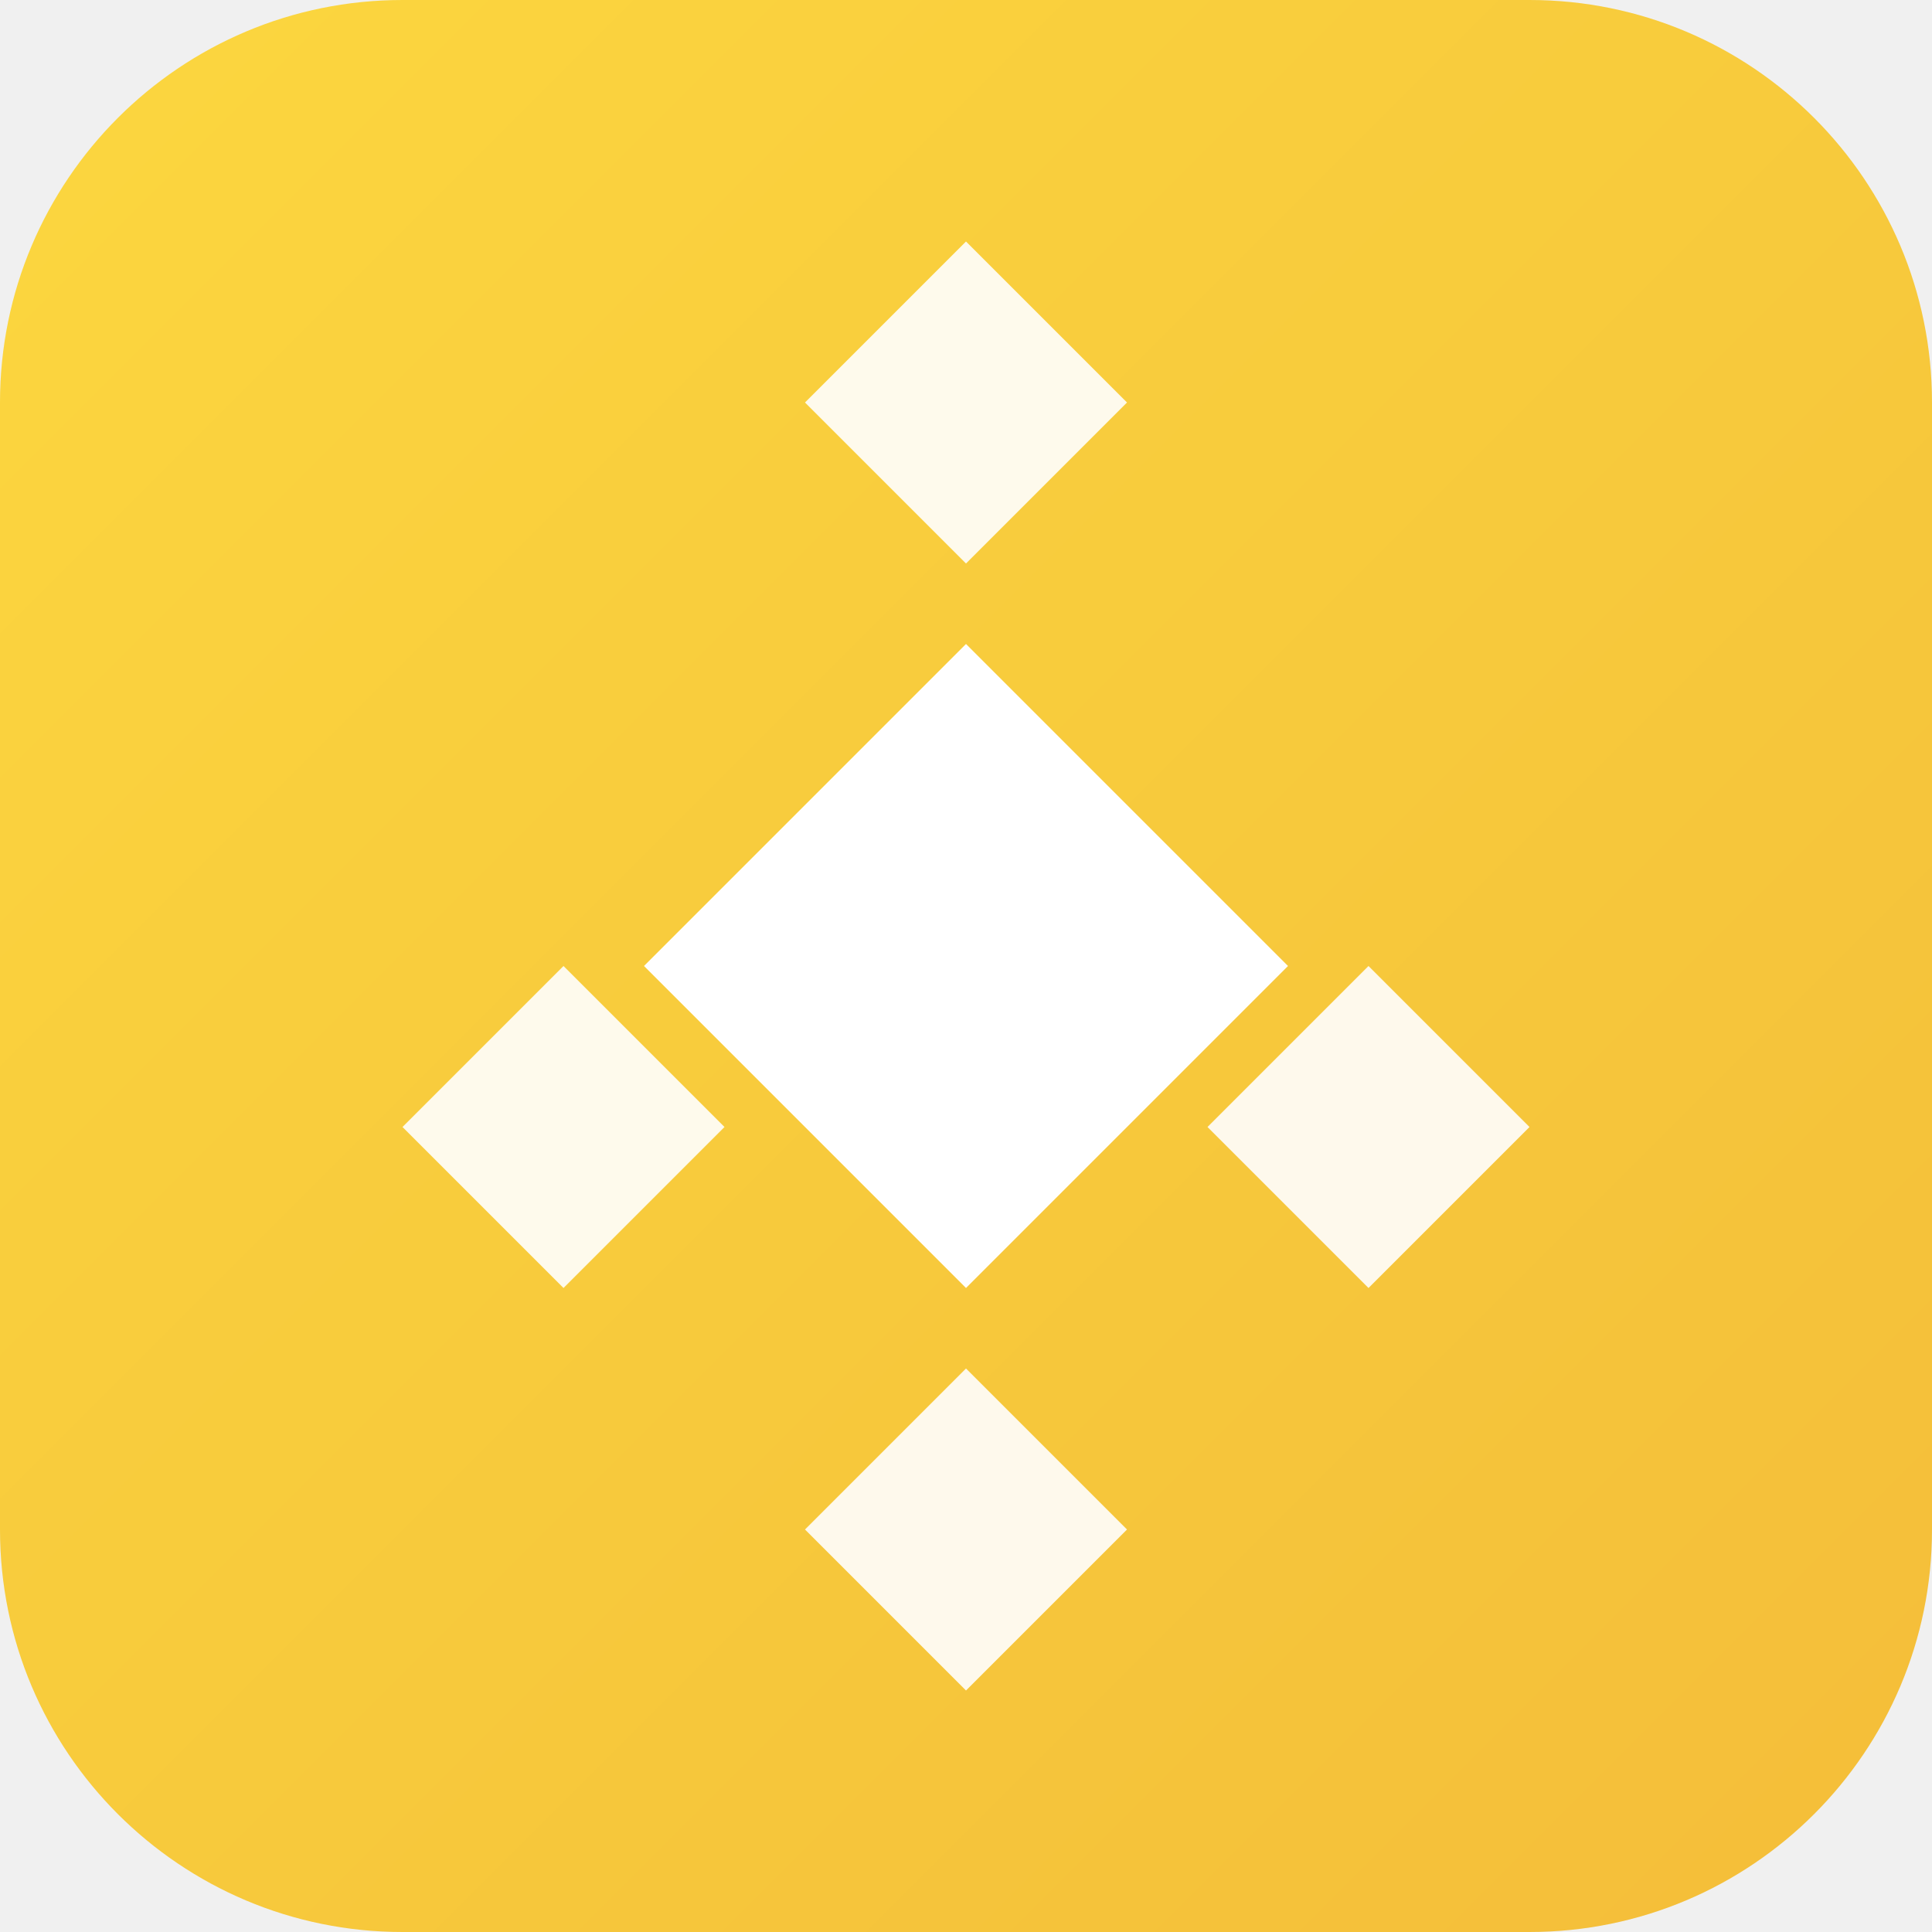
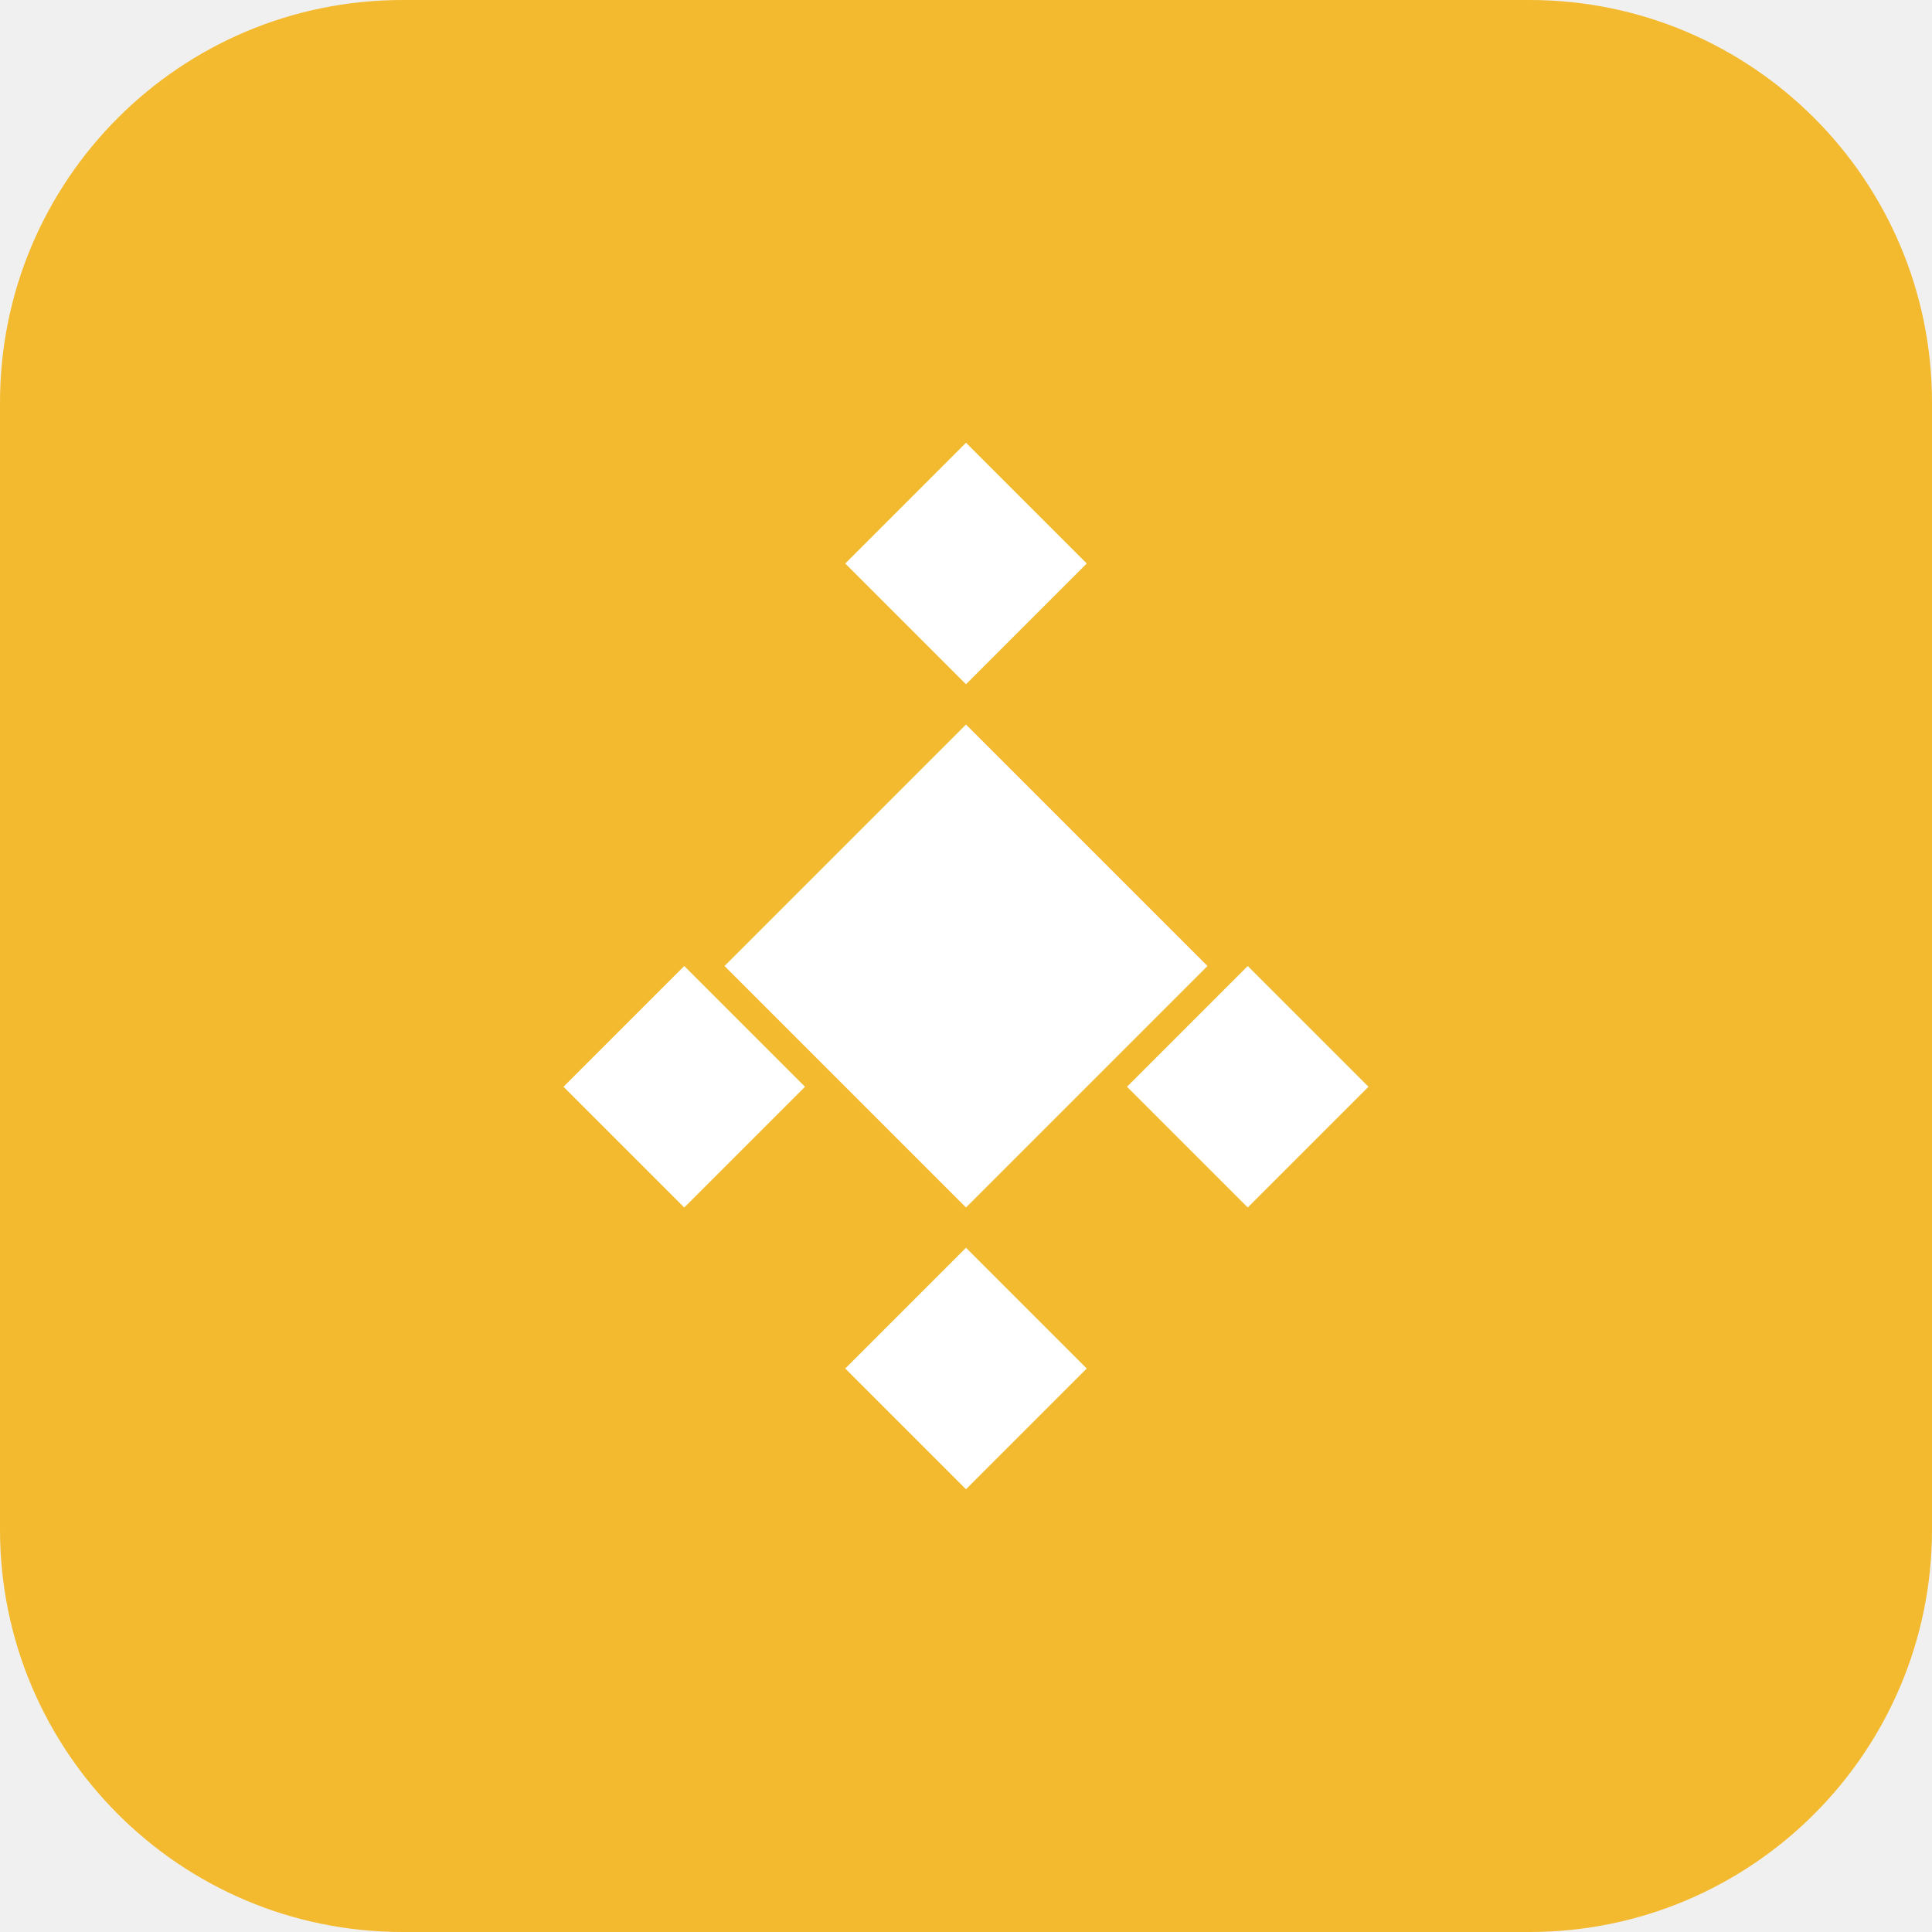
<svg xmlns="http://www.w3.org/2000/svg" width="48" height="48" viewBox="0 0 48 48" fill="none">
-   <defs>
-     <linearGradient id="binanceGrad" x1="0%" y1="0%" x2="100%" y2="100%">
-       <stop offset="0%" style="stop-color:#FCD535;stop-opacity:1" />
-       <stop offset="100%" style="stop-color:#F3BA2F;stop-opacity:1" />
-     </linearGradient>
-   </defs>
-   <rect width="48" height="48" rx="10" fill="url(#binanceGrad)" />
+   <rect width="48" height="48" rx="10" fill="#F3BA2F" />
  <g transform="translate(24, 24)">
-     <path d="M 0 -8 L 8 0 L 0 8 L -8 0 Z" fill="white" />
-     <path d="M 0 -18 L 4 -14 L 0 -10 L -4 -14 Z" fill="white" opacity="0.9" />
-     <path d="M 10 0 L 14 4 L 10 8 L 6 4 Z" fill="white" opacity="0.9" />
-     <path d="M 0 10 L 4 14 L 0 18 L -4 14 Z" fill="white" opacity="0.9" />
-     <path d="M -10 0 L -6 4 L -10 8 L -14 4 Z" fill="white" opacity="0.9" />
+     <path d="M 0 -6 L 6 0 L 0 6 L -6 0 Z" fill="white" />
+     <path d="M 0 -13 L 3 -10 L 0 -7 L -3 -10 Z" fill="white" />
+     <path d="M 7 0 L 10 3 L 7 6 L 4 3 Z" fill="white" />
+     <path d="M 0 7 L 3 10 L 0 13 L -3 10 Z" fill="white" />
+     <path d="M -7 0 L -4 3 L -7 6 L -10 3 Z" fill="white" />
  </g>
-   <rect width="48" height="48" rx="10" fill="white" opacity="0.05" />
</svg>
